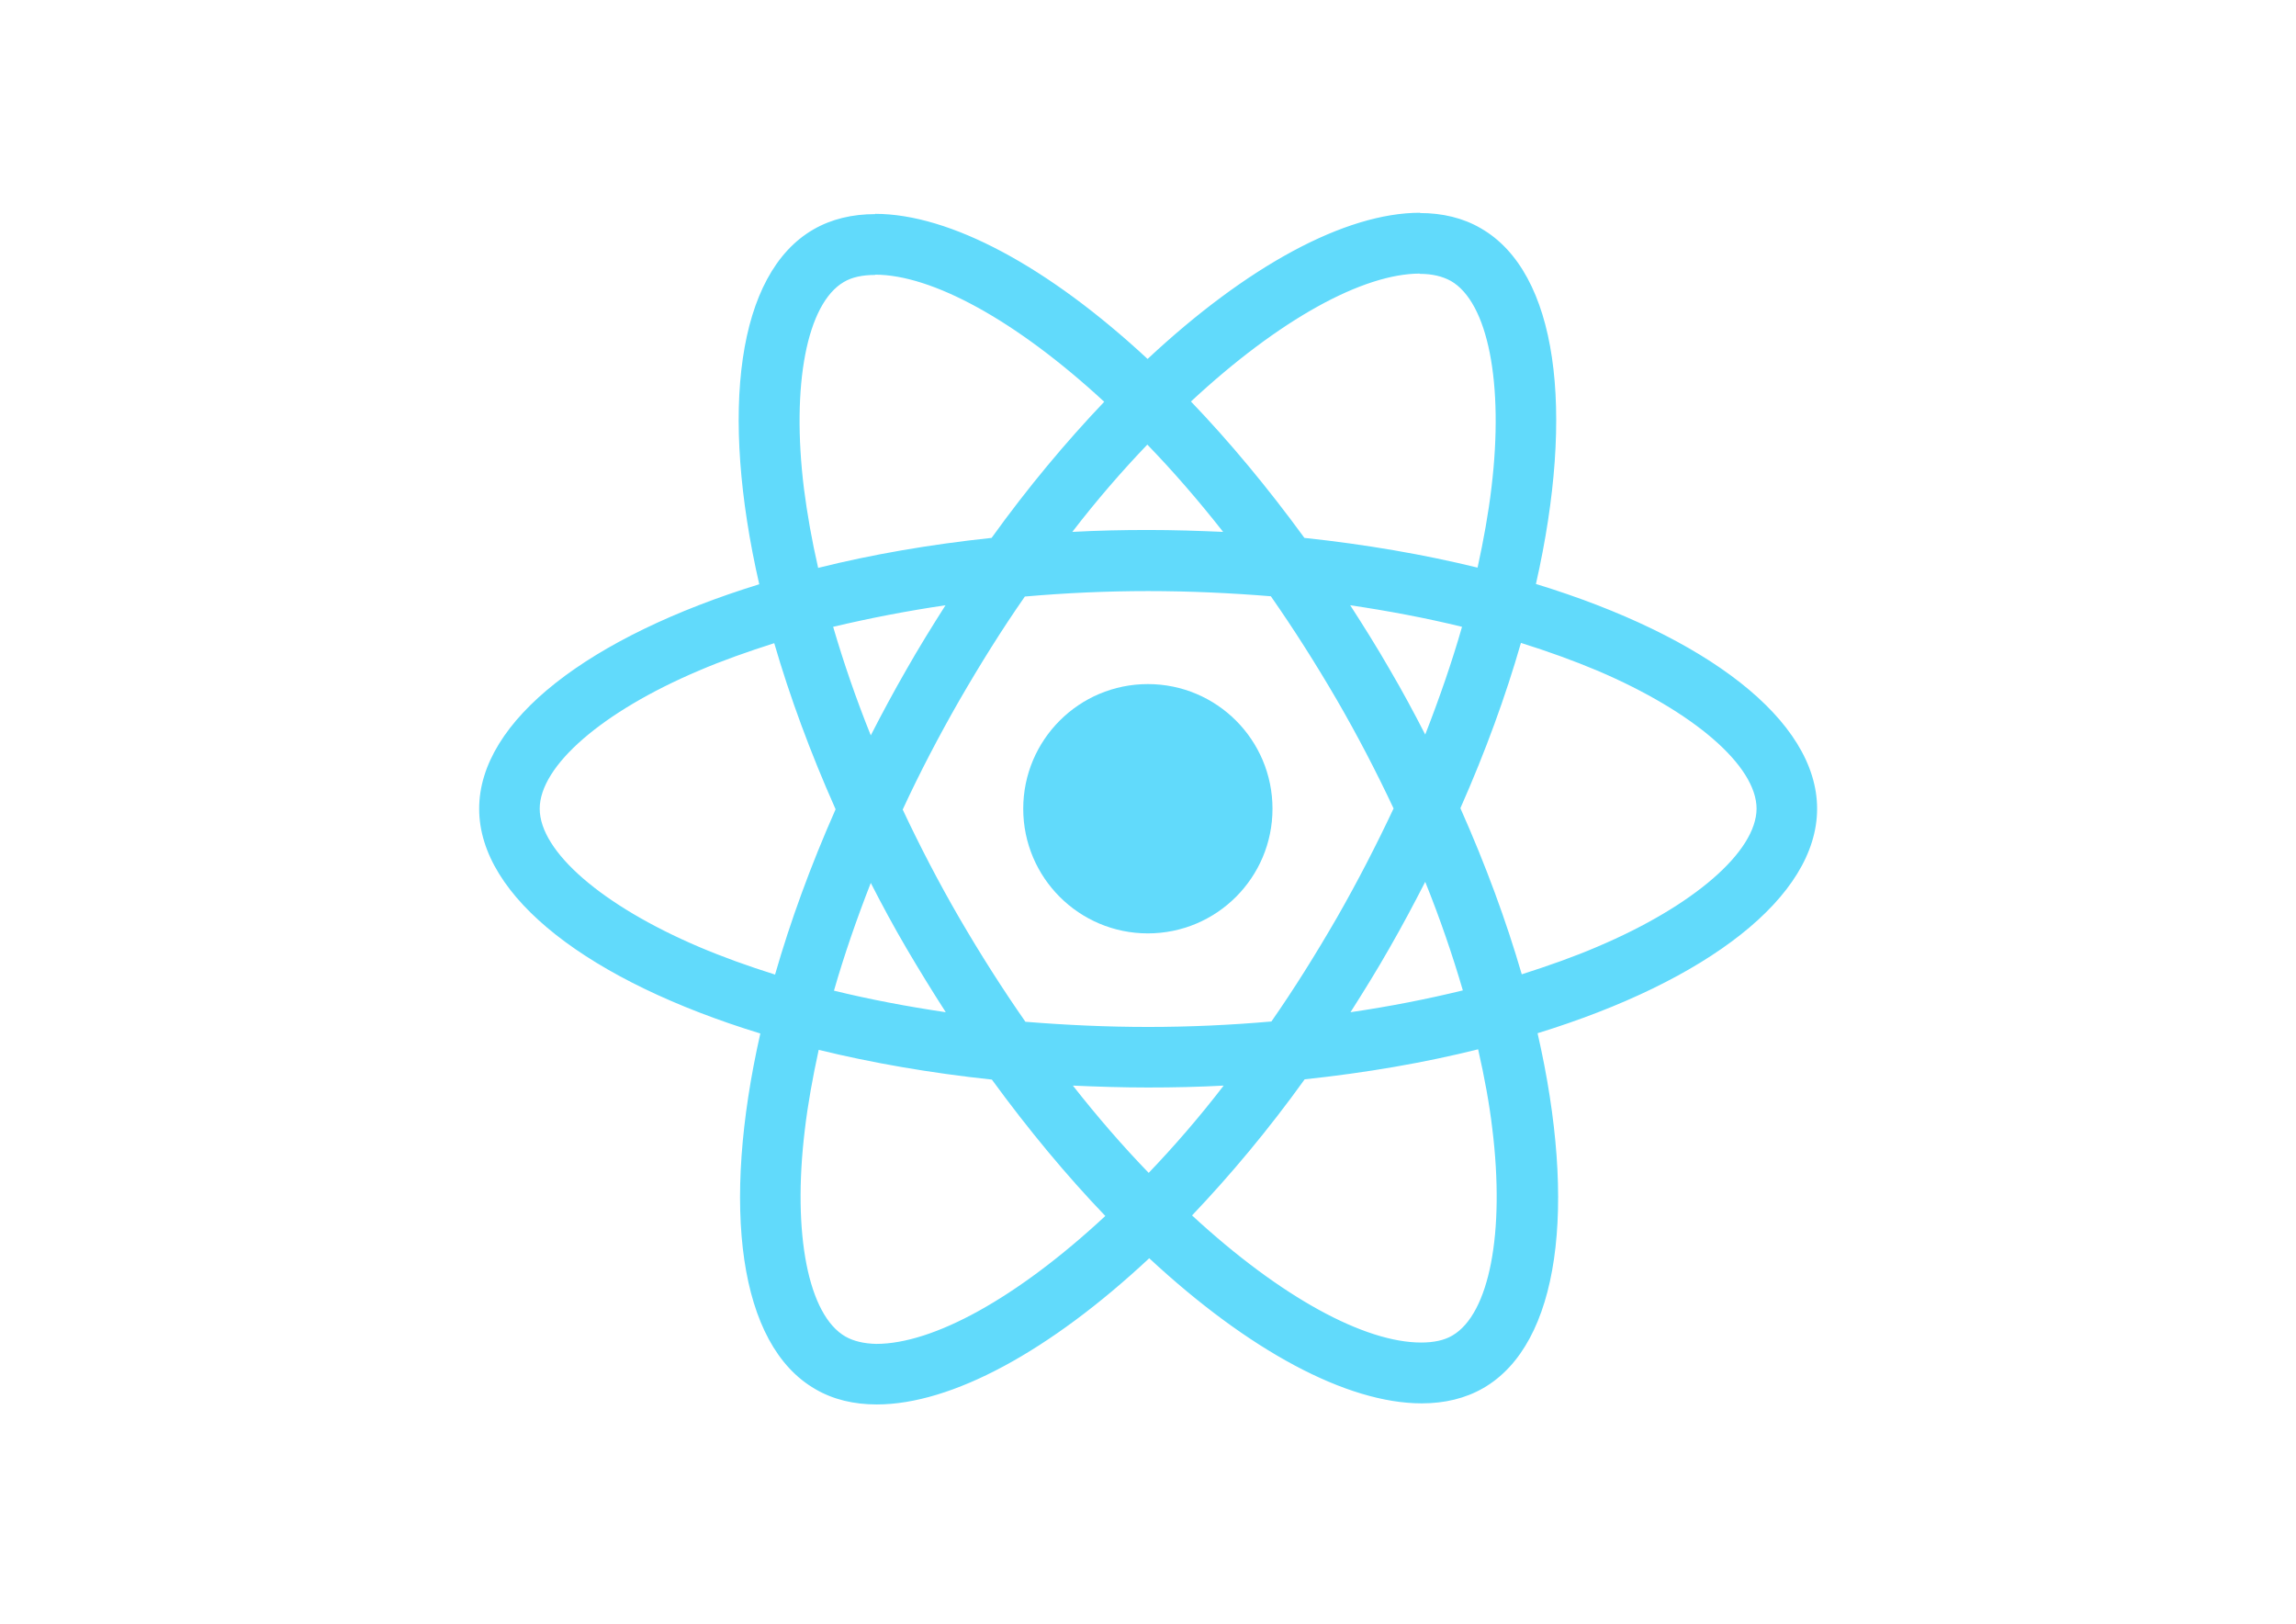
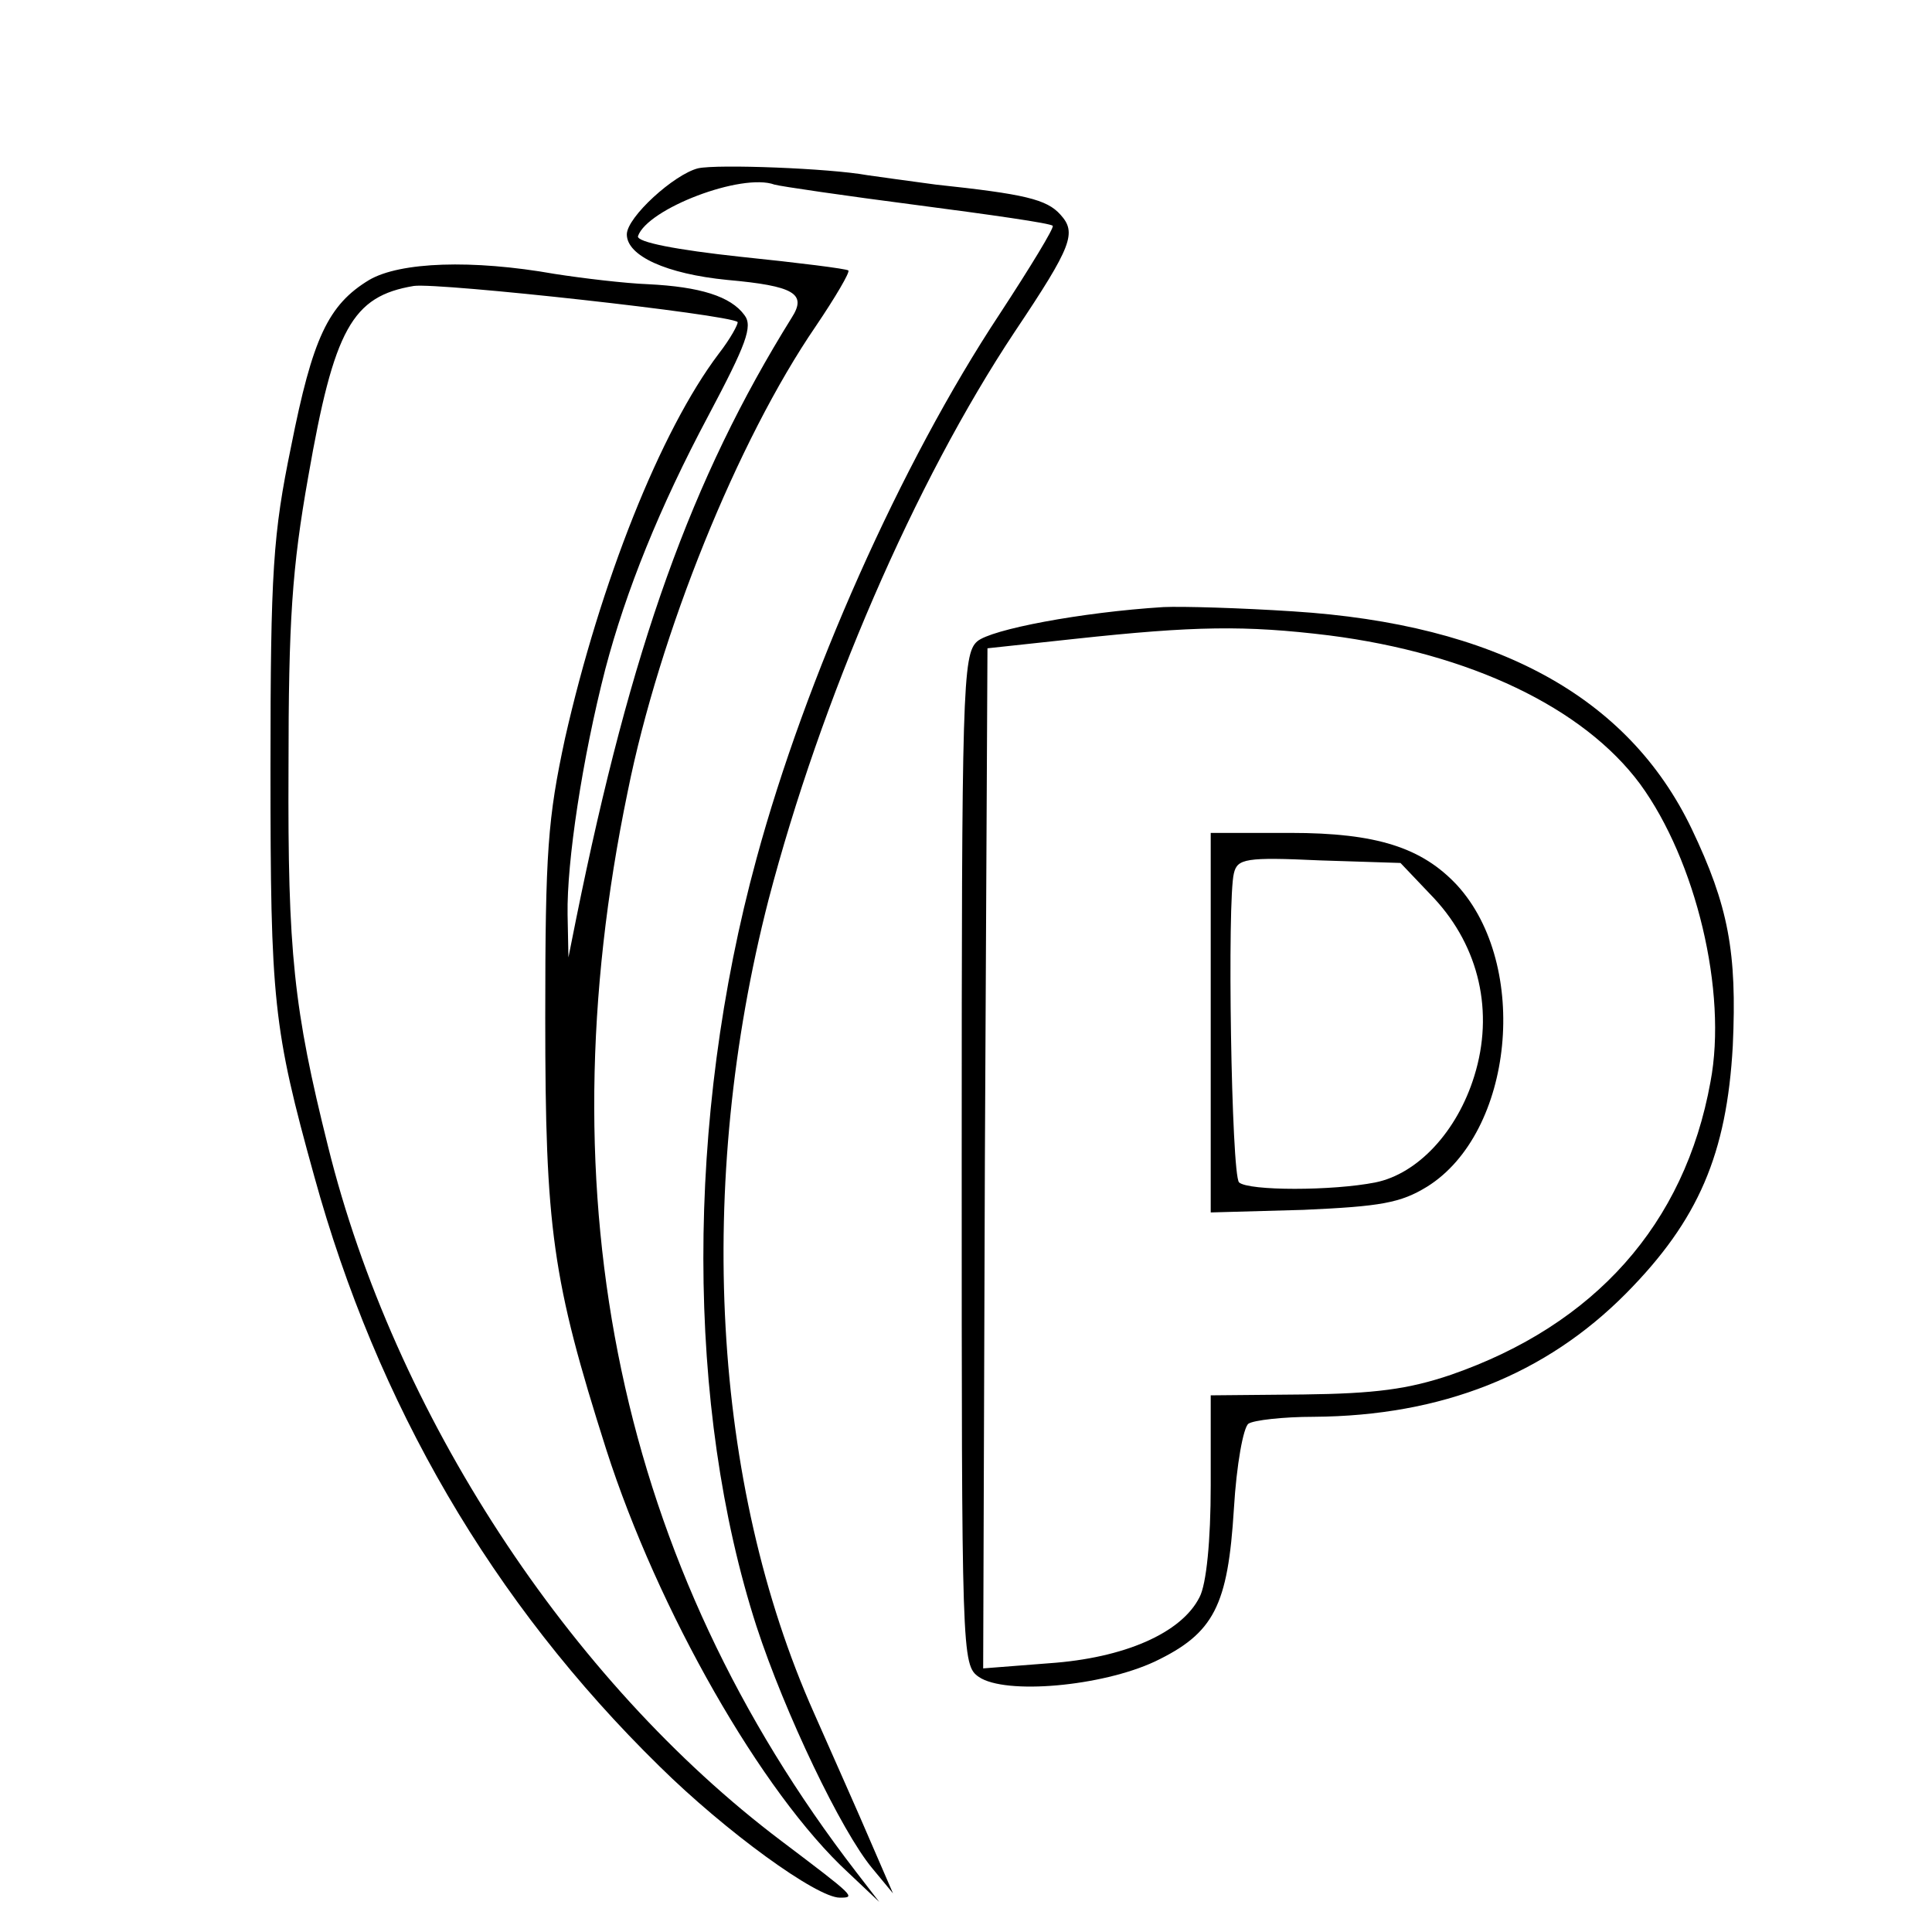
- <svg xmlns="http://www.w3.org/2000/svg" viewBox="0 0 841.9 595.3">
-   <g fill="#61DAFB">
-     <path d="M666.3 296.5c0-32.5-40.7-63.3-103.1-82.4 14.4-63.6 8-114.2-20.2-130.4-6.5-3.8-14.1-5.6-22.4-5.6v22.3c4.6 0 8.3.9 11.4 2.6 13.6 7.8 19.5 37.5 14.9 75.7-1.1 9.4-2.9 19.3-5.1 29.4-19.6-4.8-41-8.5-63.5-10.9-13.5-18.5-27.5-35.3-41.6-50 32.6-30.3 63.2-46.9 84-46.9V78c-27.5 0-63.5 19.6-99.9 53.6-36.4-33.8-72.4-53.2-99.9-53.2v22.3c20.7 0 51.4 16.5 84 46.6-14 14.7-28 31.4-41.3 49.9-22.6 2.4-44 6.1-63.6 11-2.3-10-4-19.7-5.2-29-4.7-38.2 1.1-67.9 14.6-75.8 3-1.8 6.9-2.6 11.5-2.6V78.5c-8.4 0-16 1.8-22.6 5.6-28.1 16.2-34.4 66.7-19.9 130.1-62.2 19.2-102.7 49.9-102.7 82.3 0 32.5 40.7 63.3 103.1 82.4-14.4 63.6-8 114.2 20.2 130.4 6.5 3.8 14.1 5.6 22.5 5.6 27.5 0 63.5-19.6 99.9-53.6 36.4 33.8 72.4 53.2 99.9 53.2 8.4 0 16-1.8 22.6-5.6 28.1-16.2 34.4-66.7 19.9-130.1 62-19.1 102.5-49.9 102.5-82.3zm-130.2-66.7c-3.7 12.9-8.3 26.2-13.5 39.5-4.1-8-8.4-16-13.1-24-4.6-8-9.5-15.8-14.4-23.4 14.2 2.1 27.9 4.7 41 7.9zm-45.8 106.5c-7.8 13.5-15.8 26.3-24.1 38.2-14.9 1.3-30 2-45.2 2-15.1 0-30.2-.7-45-1.9-8.3-11.9-16.4-24.6-24.2-38-7.6-13.1-14.5-26.4-20.8-39.8 6.2-13.4 13.2-26.8 20.7-39.9 7.8-13.5 15.8-26.3 24.1-38.2 14.9-1.3 30-2 45.2-2 15.1 0 30.2.7 45 1.9 8.3 11.9 16.4 24.6 24.2 38 7.6 13.1 14.5 26.4 20.8 39.8-6.3 13.4-13.2 26.8-20.7 39.9zm32.3-13c5.4 13.4 10 26.8 13.8 39.8-13.1 3.2-26.9 5.9-41.2 8 4.9-7.7 9.8-15.6 14.4-23.7 4.6-8 8.9-16.1 13-24.1zM421.2 430c-9.3-9.6-18.6-20.3-27.8-32 9 .4 18.2.7 27.5.7 9.4 0 18.7-.2 27.8-.7-9 11.7-18.3 22.4-27.5 32zm-74.4-58.9c-14.2-2.1-27.9-4.7-41-7.9 3.7-12.9 8.3-26.2 13.5-39.5 4.1 8 8.4 16 13.1 24 4.7 8 9.5 15.8 14.4 23.4zM420.7 163c9.3 9.6 18.6 20.3 27.8 32-9-.4-18.2-.7-27.5-.7-9.4 0-18.7.2-27.8.7 9-11.7 18.3-22.4 27.5-32zm-74 58.9c-4.9 7.7-9.8 15.6-14.4 23.7-4.6 8-8.9 16-13 24-5.4-13.4-10-26.8-13.8-39.8 13.1-3.1 26.9-5.8 41.2-7.9zm-90.5 125.2c-35.4-15.1-58.3-34.9-58.3-50.6 0-15.7 22.9-35.6 58.3-50.6 8.6-3.7 18-7 27.7-10.1 5.7 19.6 13.2 40 22.5 60.9-9.2 20.8-16.6 41.1-22.2 60.6-9.9-3.1-19.3-6.5-28-10.2zM310 490c-13.6-7.8-19.5-37.5-14.9-75.7 1.1-9.4 2.9-19.3 5.1-29.4 19.6 4.8 41 8.5 63.5 10.9 13.5 18.5 27.5 35.3 41.6 50-32.6 30.3-63.2 46.9-84 46.9-4.5-.1-8.3-1-11.3-2.7zm237.2-76.2c4.7 38.2-1.1 67.9-14.6 75.8-3 1.8-6.9 2.6-11.5 2.6-20.7 0-51.4-16.5-84-46.6 14-14.7 28-31.4 41.3-49.9 22.6-2.4 44-6.1 63.6-11 2.3 10.1 4.1 19.8 5.2 29.1zm38.5-66.7c-8.6 3.7-18 7-27.7 10.1-5.7-19.6-13.2-40-22.5-60.9 9.2-20.8 16.6-41.1 22.2-60.6 9.9 3.1 19.3 6.5 28.1 10.2 35.4 15.1 58.3 34.9 58.3 50.6-.1 15.7-23 35.6-58.4 50.6zM320.8 78.4z" />
-     <circle cx="420.9" cy="296.5" r="45.7" />
-     <path d="M520.5 78.1z" />
+ <svg xmlns="http://www.w3.org/2000/svg" version="1.0" width="225pt" height="225pt" viewBox="0 0 225 225" preserveAspectRatio="xMidYMid meet">
+   <g transform="translate(0,225) scale(0.1,-0.1)" fill="#000000" stroke="none">
+     <path d="M813 2054 c-28 -7 -83 -57 -83 -77 0 -25 46 -46 117 -53 78 -7 93 -16 75 -44 -117 -188 -187 -384 -251 -700 l-9 -45 -1 50 c-1 61 17 181 44 286 24 91 63 188 120 295 44 83 52 104 42 117 -16 22 -52 33 -112 36 -27 1 -77 7 -109 12 -96 17 -180 14 -216 -7 -48 -29 -66 -68 -91 -194 -21 -102 -24 -144 -24 -375 0 -271 3 -302 51 -475 73 -265 207 -496 402 -687 77 -76 183 -153 210 -153 19 0 18 1 -68 66 -248 187 -451 498 -528 809 -40 160 -47 226 -46 440 0 172 4 233 23 340 30 172 51 210 123 222 30 4 366 -33 377 -42 1 -2 -8 -19 -22 -37 -68 -90 -138 -267 -179 -448 -20 -93 -23 -131 -23 -325 0 -246 8 -305 71 -503 60 -187 181 -400 282 -493 l36 -34 -27 35 c-275 357 -365 781 -266 1258 37 184 128 409 219 542 23 34 40 63 38 65 -2 2 -58 9 -126 16 -74 8 -121 17 -119 24 11 32 121 74 159 60 7 -2 82 -13 167 -24 84 -11 155 -21 157 -24 2 -2 -26 -48 -62 -103 -115 -174 -226 -424 -283 -634 -83 -304 -82 -640 0 -894 33 -101 99 -239 135 -282 l24 -29 -26 60 c-14 33 -44 100 -66 150 -119 267 -138 616 -53 947 61 233 170 486 287 662 67 100 72 115 53 136 -16 18 -42 24 -145 35 -30 4 -66 9 -80 11 -44 8 -174 13 -197 8z" />
+     <path d="M1355 1543 c-96 -6 -201 -26 -217 -40 -17 -15 -18 -57 -18 -604 0 -578 0 -588 20 -602 31 -21 143 -11 205 18 69 33 85 65 92 178 3 51 11 95 17 99 6 4 40 8 76 8 149 1 270 49 364 144 84 85 117 162 124 288 5 109 -5 163 -48 253 -74 154 -228 238 -464 253 -61 4 -129 6 -151 5z m193 -33 c164 -21 296 -84 362 -173 65 -89 102 -242 82 -347 -30 -166 -135 -283 -302 -341 -50 -17 -89 -22 -172 -23 l-108 -1 0 -105 c0 -64 -5 -115 -13 -130 -21 -42 -88 -71 -175 -77 l-77 -6 2 594 3 594 102 11 c139 15 198 16 296 4z" />
+     <path d="M1410 1059 l0 -221 108 3 c90 4 113 8 144 27 101 63 120 258 35 351 -41 44 -94 61 -194 61 l-93 0 0 -221z m260 145 c53 -57 70 -133 47 -207 -20 -65 -66 -114 -115 -124 -50 -10 -148 -10 -159 0 -9 9 -14 329 -6 360 4 17 14 19 100 15 l94 -3 39 -41z" />
  </g>
</svg>
